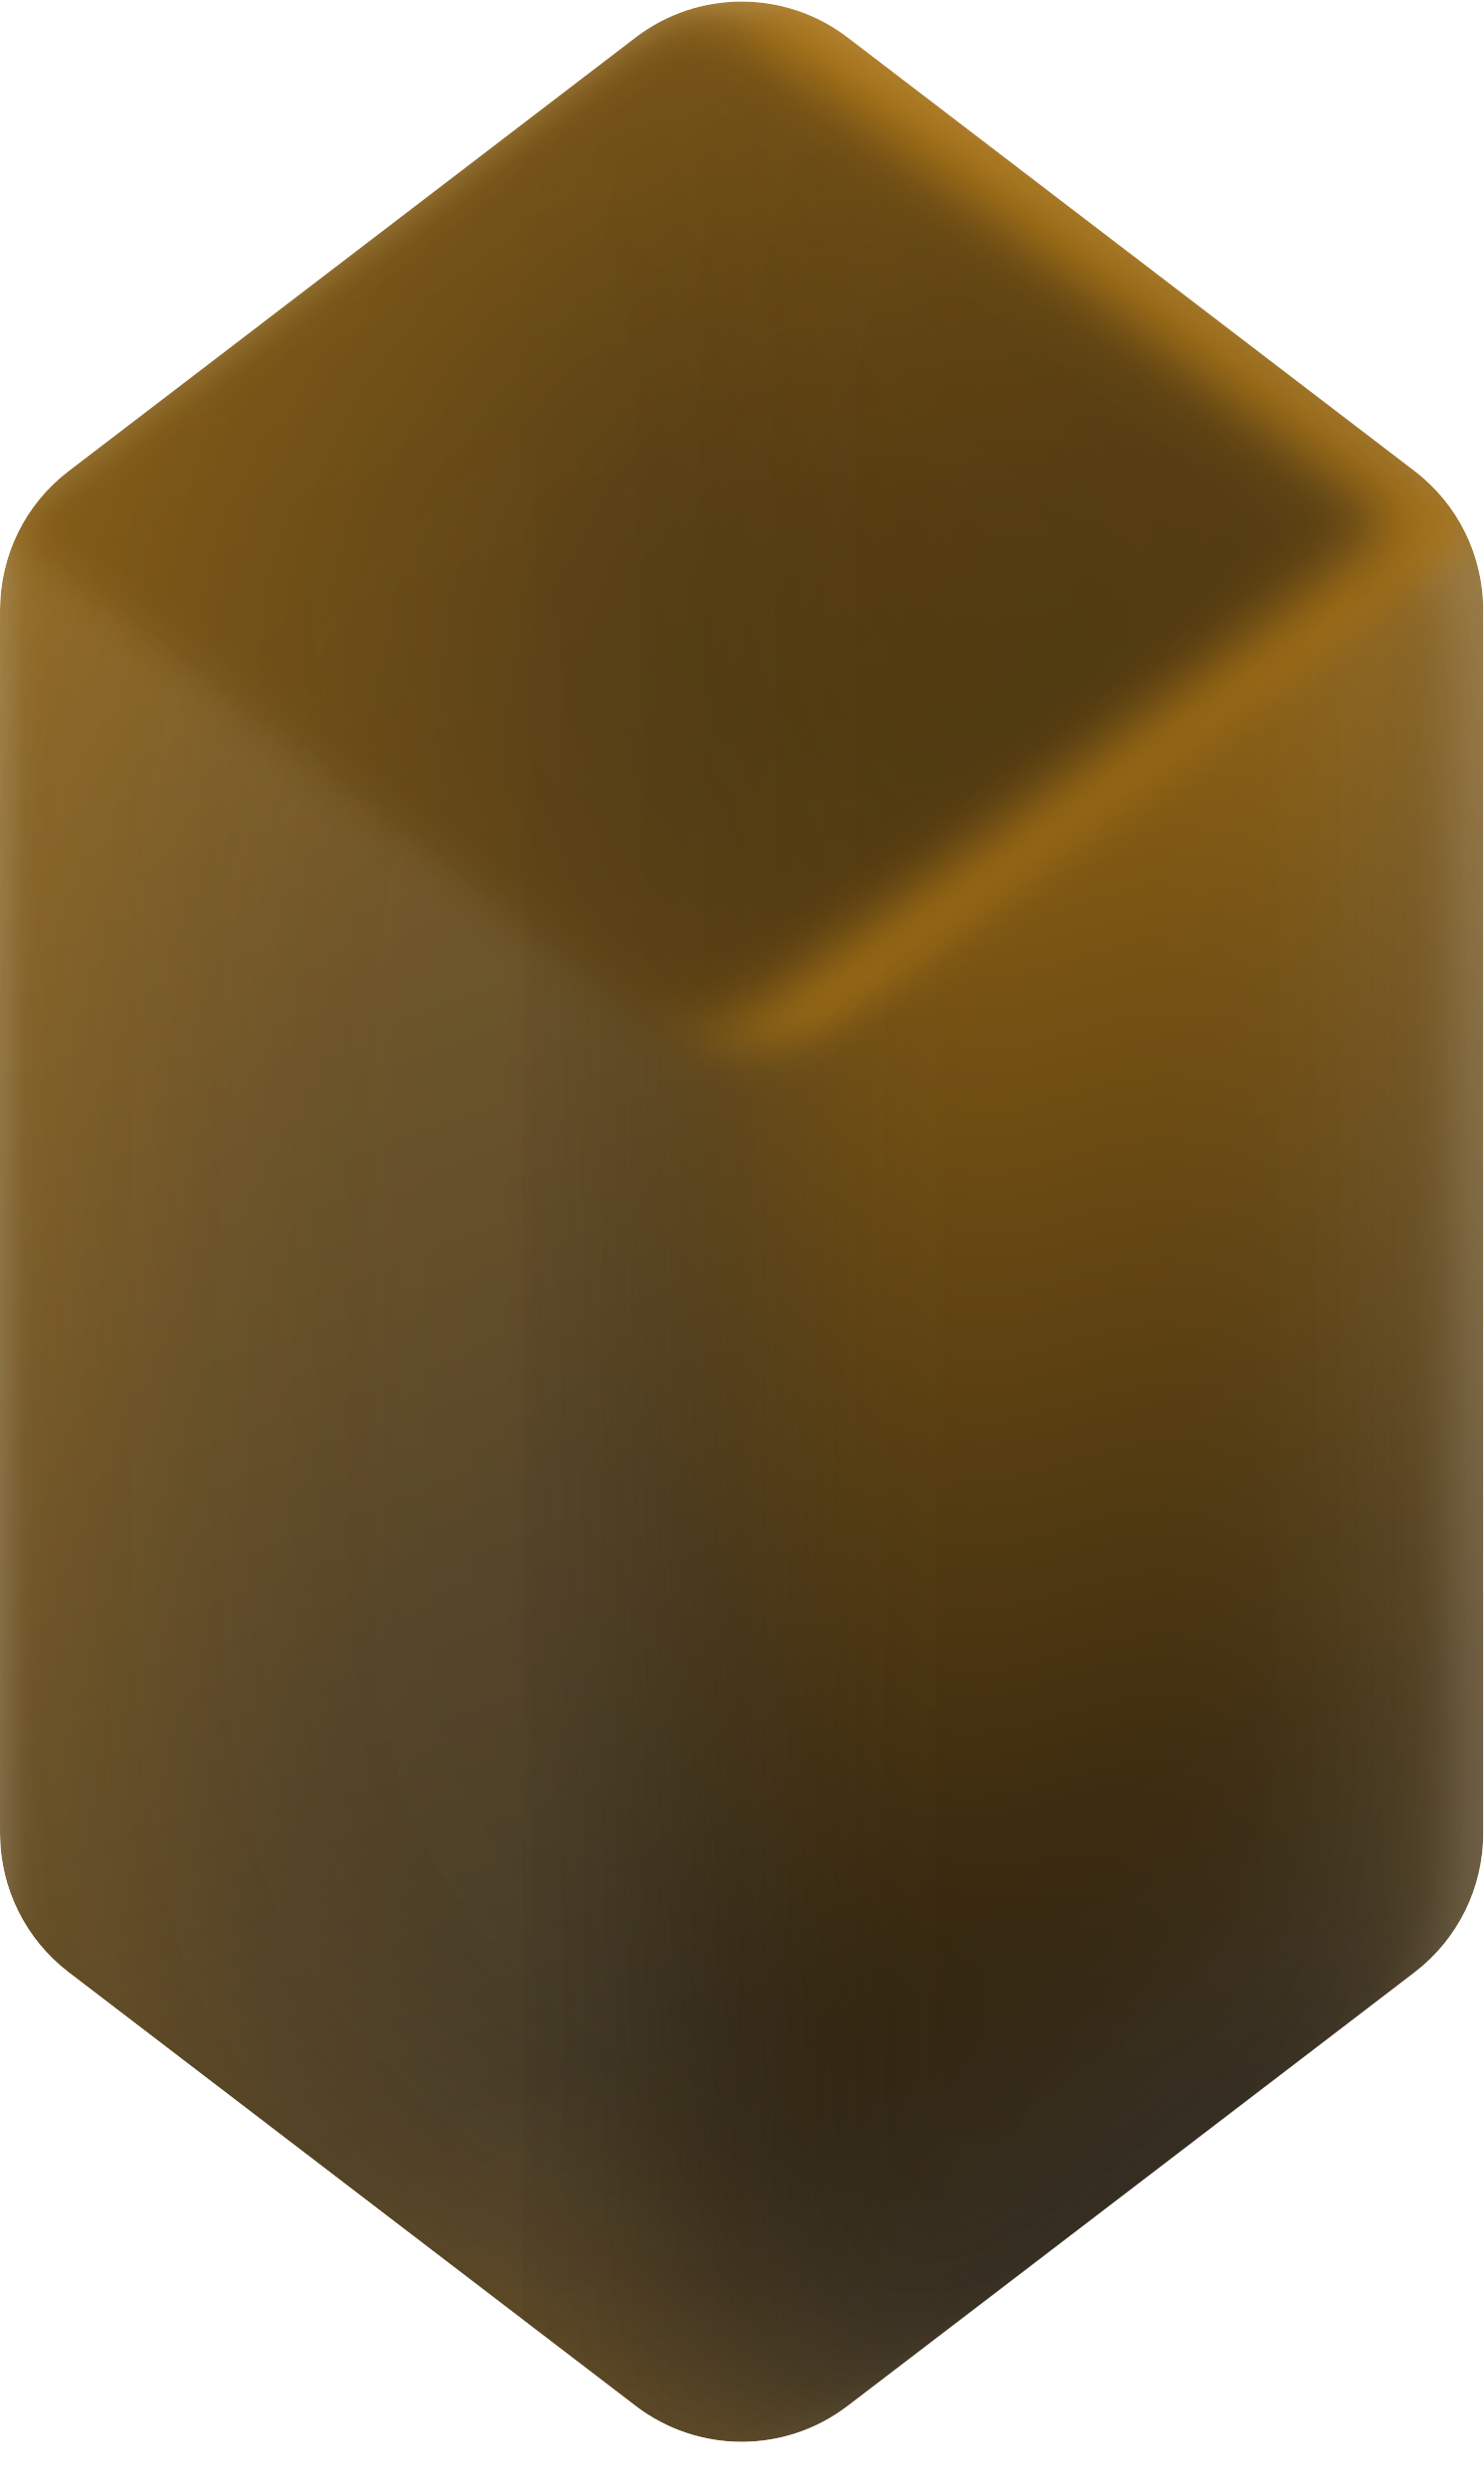
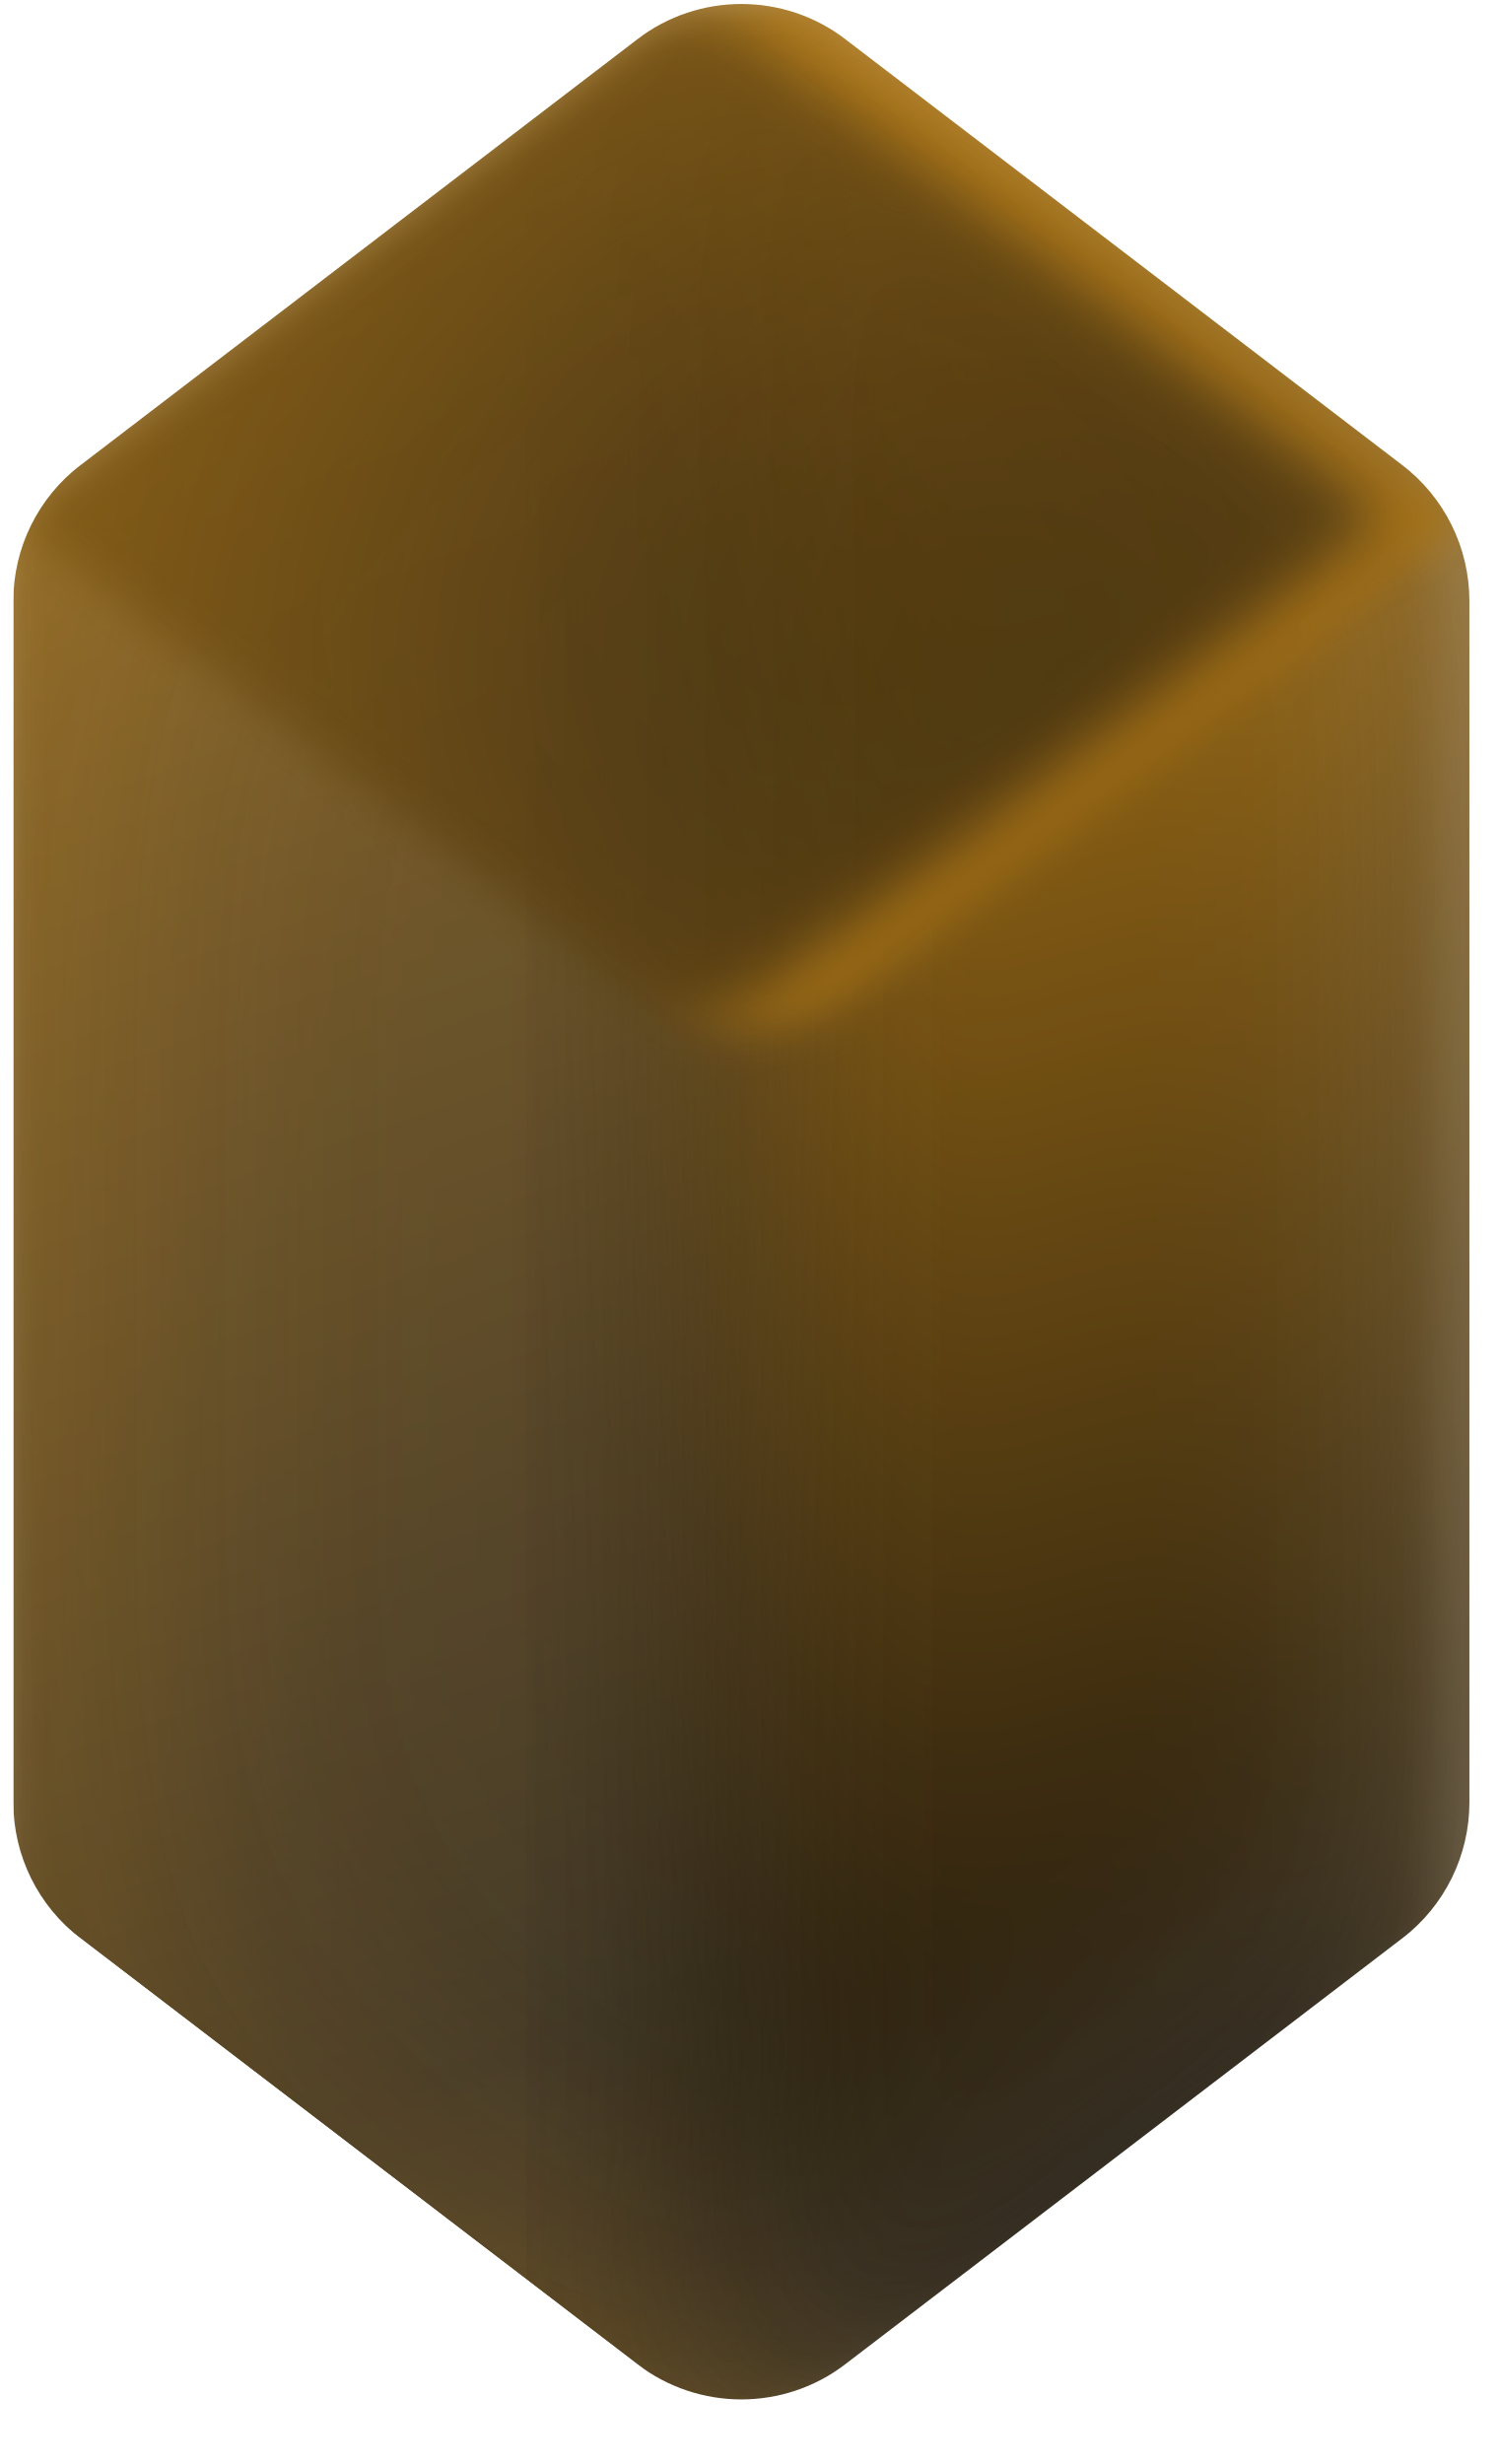
- <svg xmlns="http://www.w3.org/2000/svg" width="34" height="57" viewBox="0 0 34 57" fill="none">
-   <mask id="mask0" mask-type="alpha" maskUnits="userSpaceOnUse" x="0" y="0" width="34" height="56">
-     <path d="M0 13.977C0 12.731 0.581 11.556 1.57 10.799L14.57 0.858C16.004 -0.239 17.996 -0.239 19.43 0.858L32.43 10.799C33.419 11.556 34 12.731 34 13.977V42.023C34 43.269 33.419 44.444 32.43 45.201L19.43 55.142C17.996 56.239 16.004 56.239 14.57 55.142L1.57 45.201C0.581 44.444 0 43.269 0 42.023V13.977Z" fill="url(#paint0_radial)" fill-opacity="0.95" />
+ <svg xmlns="http://www.w3.org/2000/svg" width="45" height="74" viewBox="0 0 45 74" fill="none">
+   <mask id="mask0" mask-type="alpha" maskUnits="userSpaceOnUse" x="0" y="0" width="45" height="73">
+     <path d="M0.4 18.052C0.4 16.45 1.147 14.939 2.42 13.965L19.141 1.178C20.986 -0.233 23.547 -0.233 25.392 1.178L42.114 13.965C43.387 14.939 44.133 16.45 44.133 18.052V54.128C44.133 55.73 43.387 57.242 42.114 58.215L25.392 71.002C23.547 72.413 20.986 72.413 19.141 71.002L2.42 58.215C1.147 57.242 0.4 55.73 0.4 54.128V18.052Z" fill="url(#paint0_radial)" fill-opacity="0.95" />
  </mask>
  <g mask="url(#mask0)">
    <g filter="url(#filter0_ii)">
-       <path d="M0 13.977C0 12.731 0.581 11.556 1.57 10.799L14.57 0.858C16.004 -0.239 17.996 -0.239 19.43 0.858L32.43 10.799C33.419 11.556 34 12.731 34 13.977V42.023C34 43.269 33.419 44.444 32.43 45.201L19.43 55.142C17.996 56.239 16.004 56.239 14.57 55.142L1.57 45.201C0.581 44.444 0 43.269 0 42.023V13.977Z" fill="url(#paint1_radial)" fill-opacity="0.9" />
+       <path d="M0.4 15.51L22.267 -1.212L44.133 15.51V56.67L22.267 73.392L0.4 56.67V15.51Z" fill="url(#paint1_radial)" fill-opacity="0.9" />
    </g>
    <g filter="url(#filter1_dif)">
-       <path d="M34 43.012V12.988C34 12.365 33.71 11.778 33.215 11.4L17 -1V57L33.215 44.6C33.71 44.222 34 43.635 34 43.012Z" fill="url(#paint2_radial)" />
+       <path d="M44.133 55.399V16.781C44.133 15.98 43.76 15.224 43.123 14.737L22.267 -1.212V73.392L43.123 57.443C43.76 56.956 44.133 56.2 44.133 55.399Z" fill="url(#paint2_radial)" />
    </g>
    <g filter="url(#filter2_iif)">
-       <path d="M17 -1L0 12L14.57 23.142C16.004 24.239 17.996 24.239 19.43 23.142L34 12L17 -1Z" fill="url(#paint3_radial)" fill-opacity="0.8" />
+       <path d="M22.267 -1.212L0.4 15.51L19.141 29.841C20.986 31.252 23.547 31.252 25.392 29.841L44.133 15.51L22.267 -1.212Z" fill="url(#paint3_radial)" fill-opacity="0.8" />
    </g>
  </g>
  <defs>
-     <filter id="filter0_ii" x="-1" y="0.036" width="37" height="57.929" filterUnits="userSpaceOnUse" color-interpolation-filters="sRGB">
+     <filter id="filter0_ii" x="-0.886" y="-1.212" width="47.592" height="77.177" filterUnits="userSpaceOnUse" color-interpolation-filters="sRGB">
      <feFlood flood-opacity="0" result="BackgroundImageFix" />
      <feBlend mode="normal" in="SourceGraphic" in2="BackgroundImageFix" result="shape" />
      <feColorMatrix in="SourceAlpha" type="matrix" values="0 0 0 0 0 0 0 0 0 0 0 0 0 0 0 0 0 0 127 0" result="hardAlpha" />
-       <feOffset dx="2" dy="2" />
-       <feGaussianBlur stdDeviation="5" />
+       <feOffset dx="2.573" dy="2.573" />
+       <feGaussianBlur stdDeviation="6.431" />
      <feComposite in2="hardAlpha" operator="arithmetic" k2="-1" k3="1" />
      <feColorMatrix type="matrix" values="0 0 0 0 0.95 0 0 0 0 0.623 0 0 0 0 0.05 0 0 0 0.2 0" />
      <feBlend mode="normal" in2="shape" result="effect1_innerShadow" />
      <feColorMatrix in="SourceAlpha" type="matrix" values="0 0 0 0 0 0 0 0 0 0 0 0 0 0 0 0 0 0 127 0" result="hardAlpha" />
-       <feOffset dx="-1" dy="1" />
-       <feGaussianBlur stdDeviation="0.5" />
+       <feOffset dx="-1.286" dy="1.286" />
+       <feGaussianBlur stdDeviation="0.643" />
      <feComposite in2="hardAlpha" operator="arithmetic" k2="-1" k3="1" />
      <feColorMatrix type="matrix" values="0 0 0 0 1 0 0 0 0 1 0 0 0 0 1 0 0 0 0.2 0" />
      <feBlend mode="normal" in2="effect1_innerShadow" result="effect2_innerShadow" />
    </filter>
-     <filter id="filter1_dif" x="12" y="-6" width="27" height="71" filterUnits="userSpaceOnUse" color-interpolation-filters="sRGB">
+     <filter id="filter1_dif" x="15.835" y="-7.643" width="34.729" height="91.326" filterUnits="userSpaceOnUse" color-interpolation-filters="sRGB">
      <feFlood flood-opacity="0" result="BackgroundImageFix" />
      <feColorMatrix in="SourceAlpha" type="matrix" values="0 0 0 0 0 0 0 0 0 0 0 0 0 0 0 0 0 0 127 0" />
-       <feOffset dy="4" />
-       <feGaussianBlur stdDeviation="2" />
+       <feOffset dy="5.145" />
+       <feGaussianBlur stdDeviation="2.573" />
      <feColorMatrix type="matrix" values="0 0 0 0 0 0 0 0 0 0 0 0 0 0 0 0 0 0 1 0" />
      <feBlend mode="normal" in2="BackgroundImageFix" result="effect1_dropShadow" />
      <feBlend mode="normal" in="SourceGraphic" in2="effect1_dropShadow" result="shape" />
      <feColorMatrix in="SourceAlpha" type="matrix" values="0 0 0 0 0 0 0 0 0 0 0 0 0 0 0 0 0 0 127 0" result="hardAlpha" />
-       <feOffset dx="-2" dy="-1" />
-       <feGaussianBlur stdDeviation="0.5" />
+       <feOffset dx="-2.573" dy="-1.286" />
+       <feGaussianBlur stdDeviation="0.643" />
      <feComposite in2="hardAlpha" operator="arithmetic" k2="-1" k3="1" />
      <feColorMatrix type="matrix" values="0 0 0 0 1 0 0 0 0 1 0 0 0 0 1 0 0 0 0.2 0" />
      <feBlend mode="normal" in2="shape" result="effect2_innerShadow" />
-       <feGaussianBlur stdDeviation="2.5" result="effect3_foregroundBlur" />
+       <feGaussianBlur stdDeviation="3.216" result="effect3_foregroundBlur" />
    </filter>
-     <filter id="filter2_iif" x="-1" y="-2" width="37" height="27.965" filterUnits="userSpaceOnUse" color-interpolation-filters="sRGB">
+     <filter id="filter2_iif" x="-0.886" y="-2.498" width="47.592" height="35.97" filterUnits="userSpaceOnUse" color-interpolation-filters="sRGB">
      <feFlood flood-opacity="0" result="BackgroundImageFix" />
      <feBlend mode="normal" in="SourceGraphic" in2="BackgroundImageFix" result="shape" />
      <feColorMatrix in="SourceAlpha" type="matrix" values="0 0 0 0 0 0 0 0 0 0 0 0 0 0 0 0 0 0 127 0" result="hardAlpha" />
-       <feOffset dx="2" dy="2" />
-       <feGaussianBlur stdDeviation="8" />
+       <feOffset dx="2.573" dy="2.573" />
+       <feGaussianBlur stdDeviation="10.29" />
      <feComposite in2="hardAlpha" operator="arithmetic" k2="-1" k3="1" />
      <feColorMatrix type="matrix" values="0 0 0 0 0.95 0 0 0 0 0.623 0 0 0 0 0.05 0 0 0 0.2 0" />
      <feBlend mode="normal" in2="shape" result="effect1_innerShadow" />
      <feColorMatrix in="SourceAlpha" type="matrix" values="0 0 0 0 0 0 0 0 0 0 0 0 0 0 0 0 0 0 127 0" result="hardAlpha" />
-       <feOffset dx="-2" />
-       <feGaussianBlur stdDeviation="0.5" />
+       <feOffset dx="-2.573" />
+       <feGaussianBlur stdDeviation="0.643" />
      <feComposite in2="hardAlpha" operator="arithmetic" k2="-1" k3="1" />
      <feColorMatrix type="matrix" values="0 0 0 0 0.922 0 0 0 0 0.603 0 0 0 0 0.049 0 0 0 0.5 0" />
      <feBlend mode="normal" in2="effect1_innerShadow" result="effect2_innerShadow" />
-       <feGaussianBlur stdDeviation="0.5" result="effect3_foregroundBlur" />
+       <feGaussianBlur stdDeviation="0.643" result="effect3_foregroundBlur" />
    </filter>
-     <radialGradient id="paint0_radial" cx="0" cy="0" r="1" gradientUnits="userSpaceOnUse" gradientTransform="translate(25.3053 42.989) rotate(-109.233) scale(70.4297 2348.99)">
+     <radialGradient id="paint0_radial" cx="0" cy="0" r="1" gradientUnits="userSpaceOnUse" gradientTransform="translate(32.9496 55.37) rotate(-109.233) scale(90.5919 3021.44)">
      <stop />
      <stop offset="0" stop-color="#211602" />
      <stop offset="1" stop-color="#AC7109" />
    </radialGradient>
-     <radialGradient id="paint1_radial" cx="0" cy="0" r="1" gradientUnits="userSpaceOnUse" gradientTransform="translate(25.3053 42.989) rotate(-109.233) scale(70.4297 2348.99)">
+     <radialGradient id="paint1_radial" cx="0" cy="0" r="1" gradientUnits="userSpaceOnUse" gradientTransform="translate(32.9496 55.37) rotate(-109.233) scale(90.5919 3021.44)">
      <stop />
      <stop offset="0" stop-color="#211602" />
      <stop offset="1" stop-color="#AC7109" />
    </radialGradient>
-     <radialGradient id="paint2_radial" cx="0" cy="0" r="1" gradientUnits="userSpaceOnUse" gradientTransform="translate(31.9667 47.8734) rotate(-106.704) scale(52.0707 812.895)">
+     <radialGradient id="paint2_radial" cx="0" cy="0" r="1" gradientUnits="userSpaceOnUse" gradientTransform="translate(41.518 61.6527) rotate(-106.704) scale(66.9772 1045.61)">
      <stop offset="0.062" stop-color="#201502" />
      <stop offset="1" stop-color="#C7830A" />
    </radialGradient>
-     <radialGradient id="paint3_radial" cx="0" cy="0" r="1" gradientUnits="userSpaceOnUse" gradientTransform="translate(30.4998 17.9502) rotate(-157.423) scale(77.4885 1689.58)">
+     <radialGradient id="paint3_radial" cx="0" cy="0" r="1" gradientUnits="userSpaceOnUse" gradientTransform="translate(39.6311 23.1632) rotate(-157.423) scale(99.6715 2173.26)">
      <stop />
      <stop offset="0" stop-color="#211602" />
      <stop offset="1" stop-color="#AC7109" />
    </radialGradient>
  </defs>
</svg>
